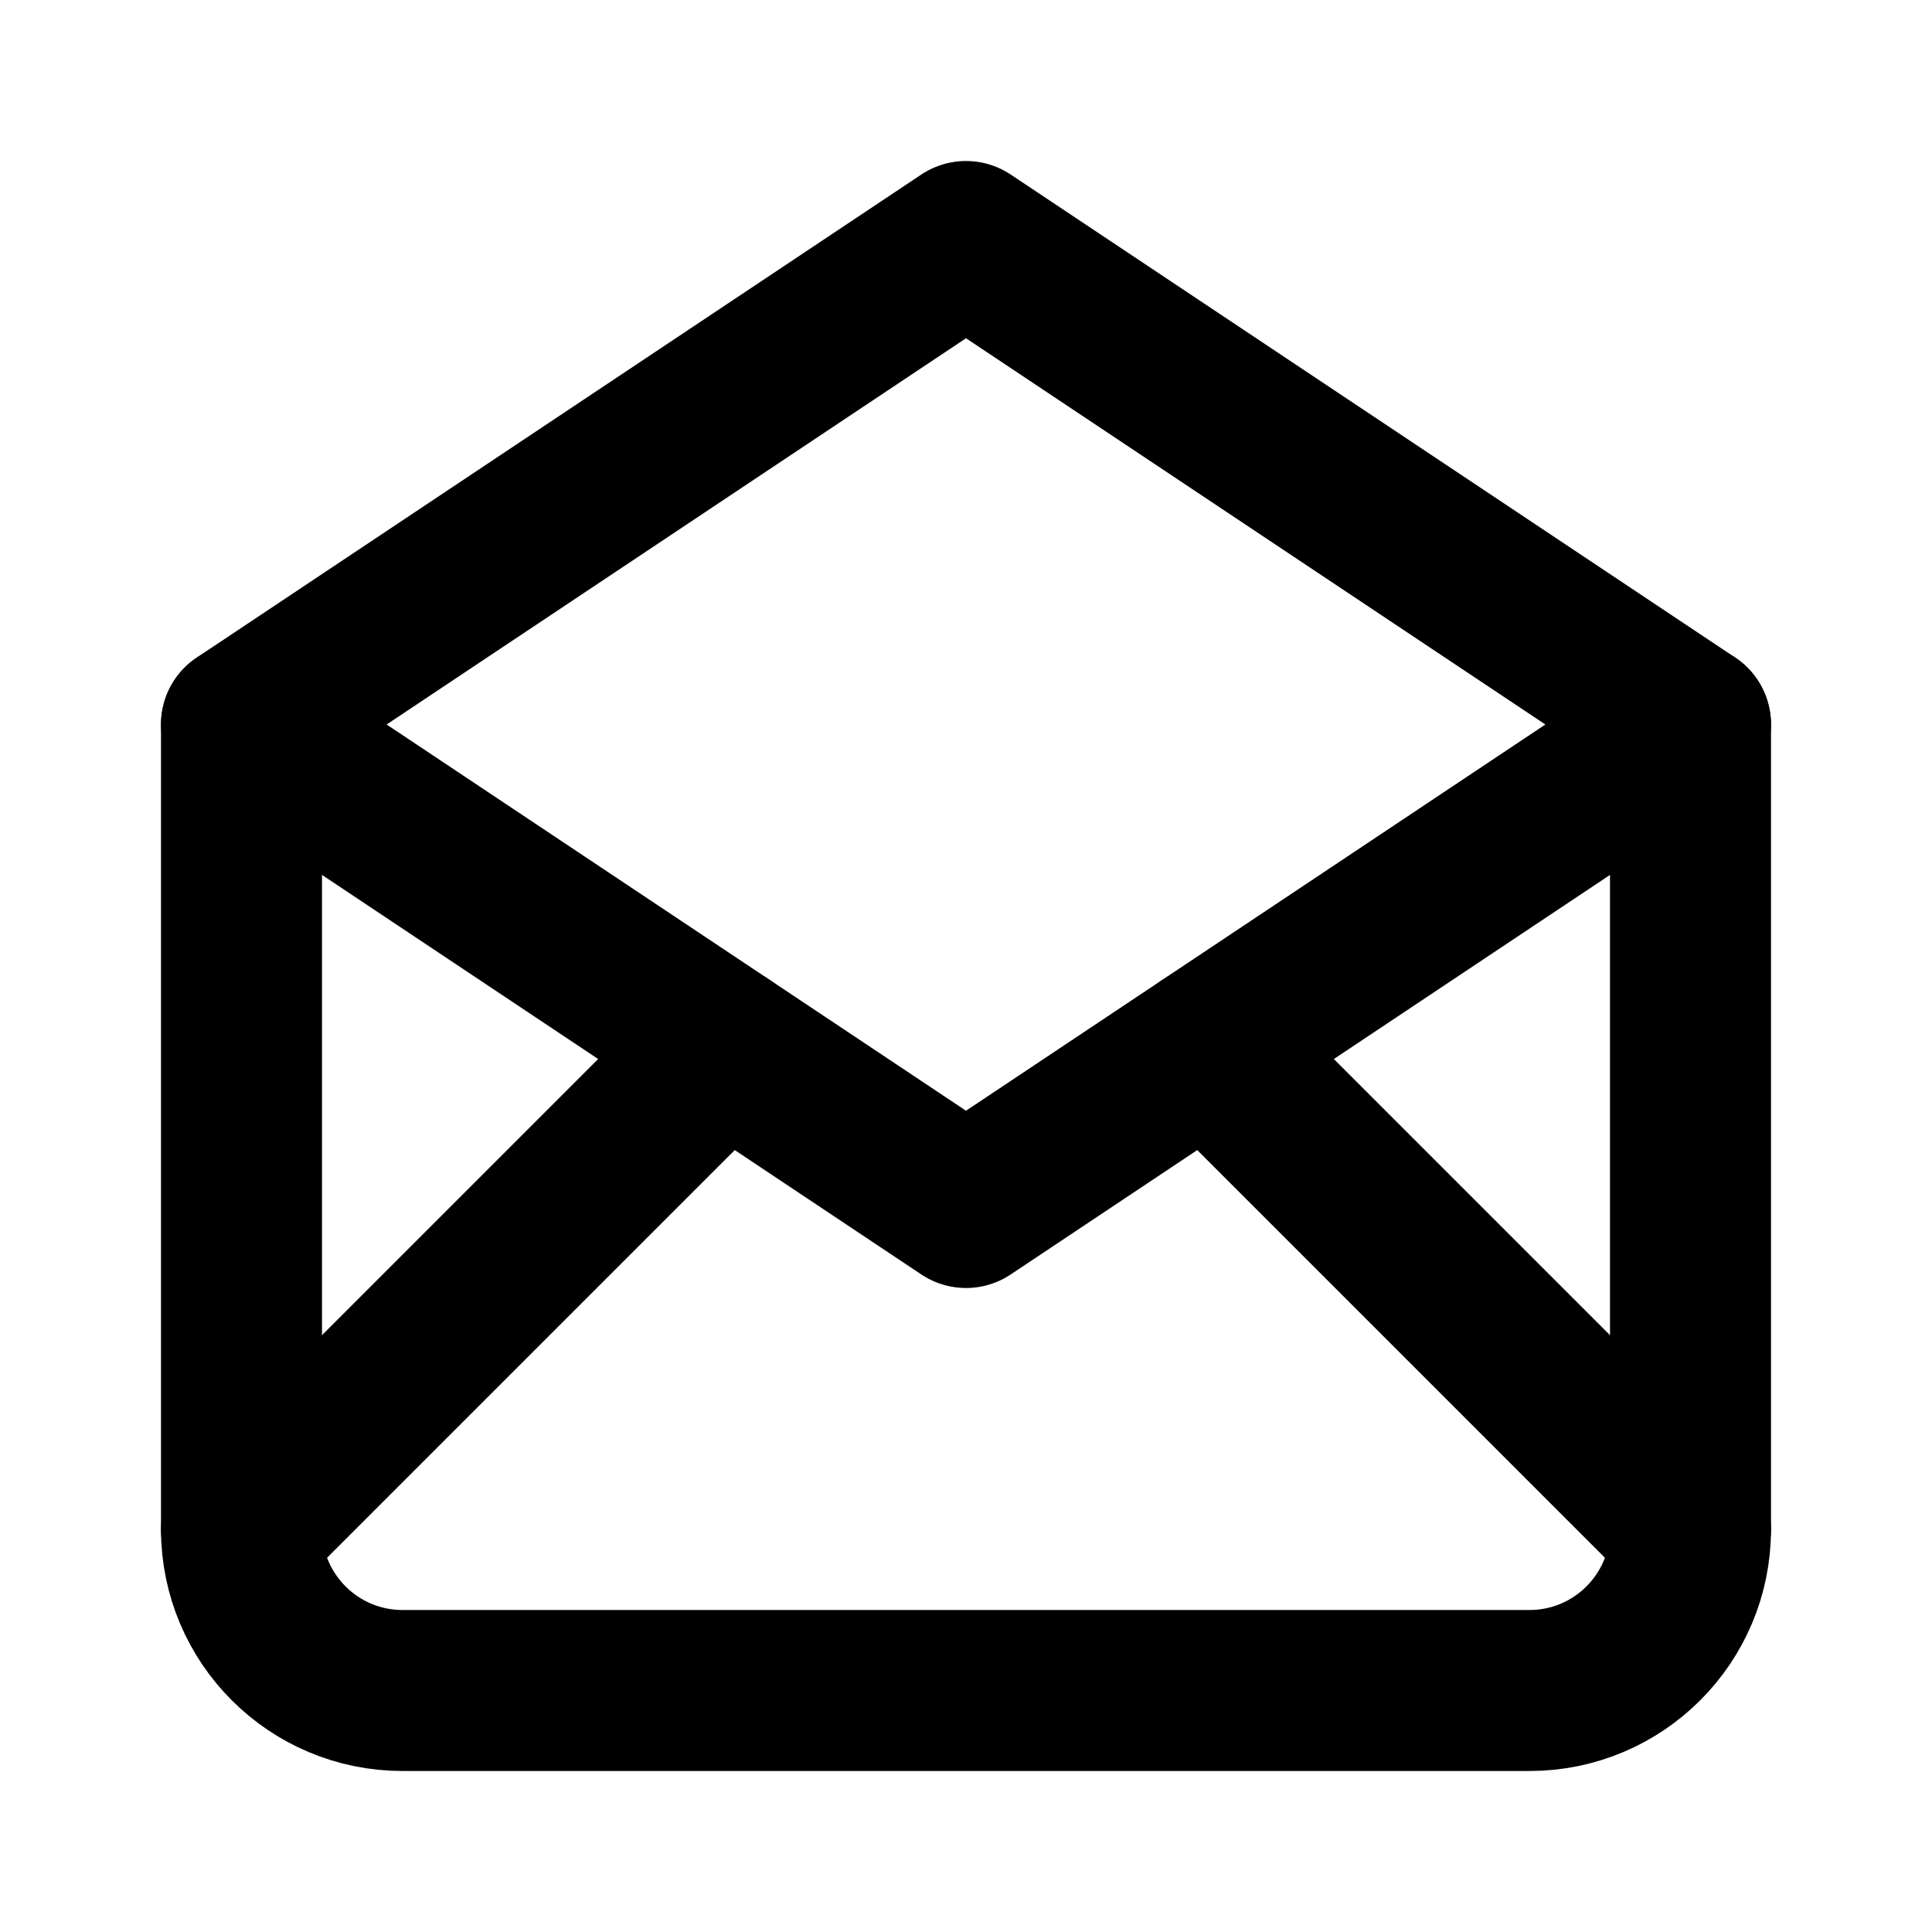
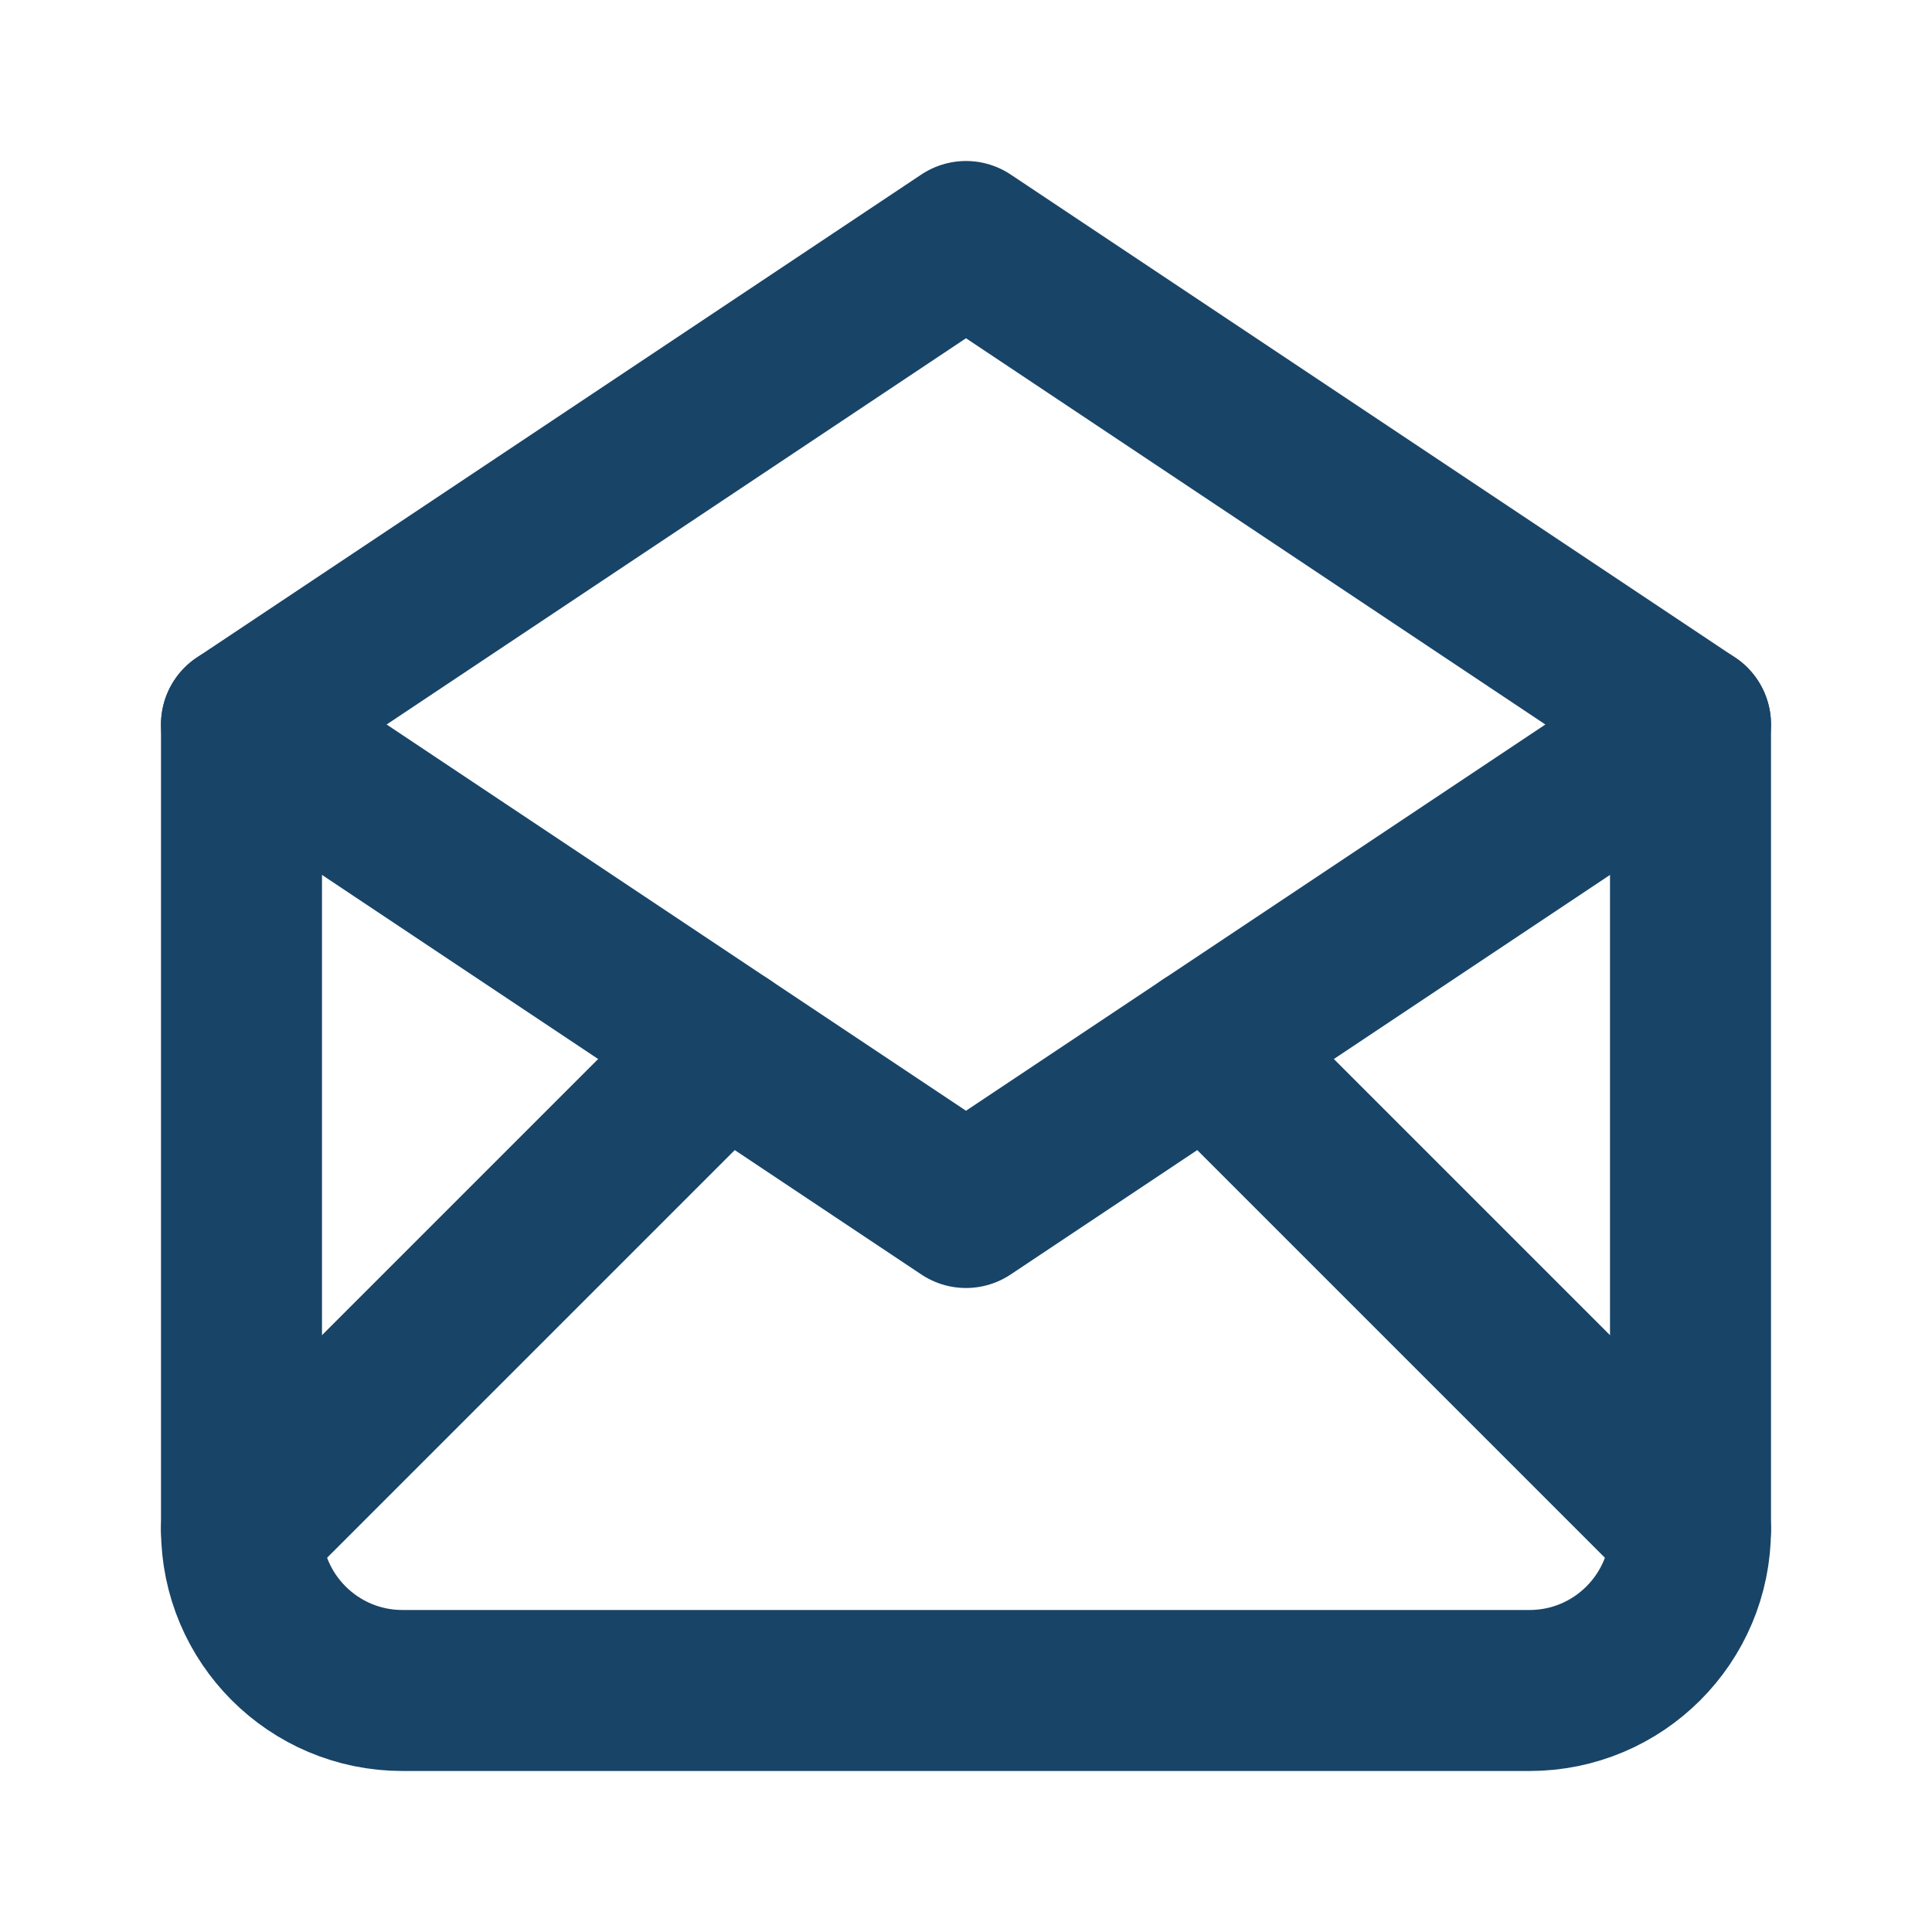
- <svg xmlns="http://www.w3.org/2000/svg" class="icon icon-tabler icon-tabler-mail-opened" width="24" height="24" viewBox="0 0 24 24" stroke-width="2" stroke="currentColor" fill="none" stroke-linecap="round" stroke-linejoin="round">
+ <svg xmlns="http://www.w3.org/2000/svg" class="icon icon-tabler icon-tabler-mail-opened" width="24" height="24" viewBox="0 0 24 24" stroke-width="2" stroke="#184467" fill="none" stroke-linecap="round" stroke-linejoin="round">
  <path stroke="none" d="M0 0h24v24H0z" fill="none" />
  <polyline points="3 9 12 15 21 9 12 3 3 9" />
  <path d="M21 9v10a2 2 0 0 1 -2 2h-14a2 2 0 0 1 -2 -2v-10" />
  <line x1="3" y1="19" x2="9" y2="13" />
  <line x1="15" y1="13" x2="21" y2="19" />
</svg>
